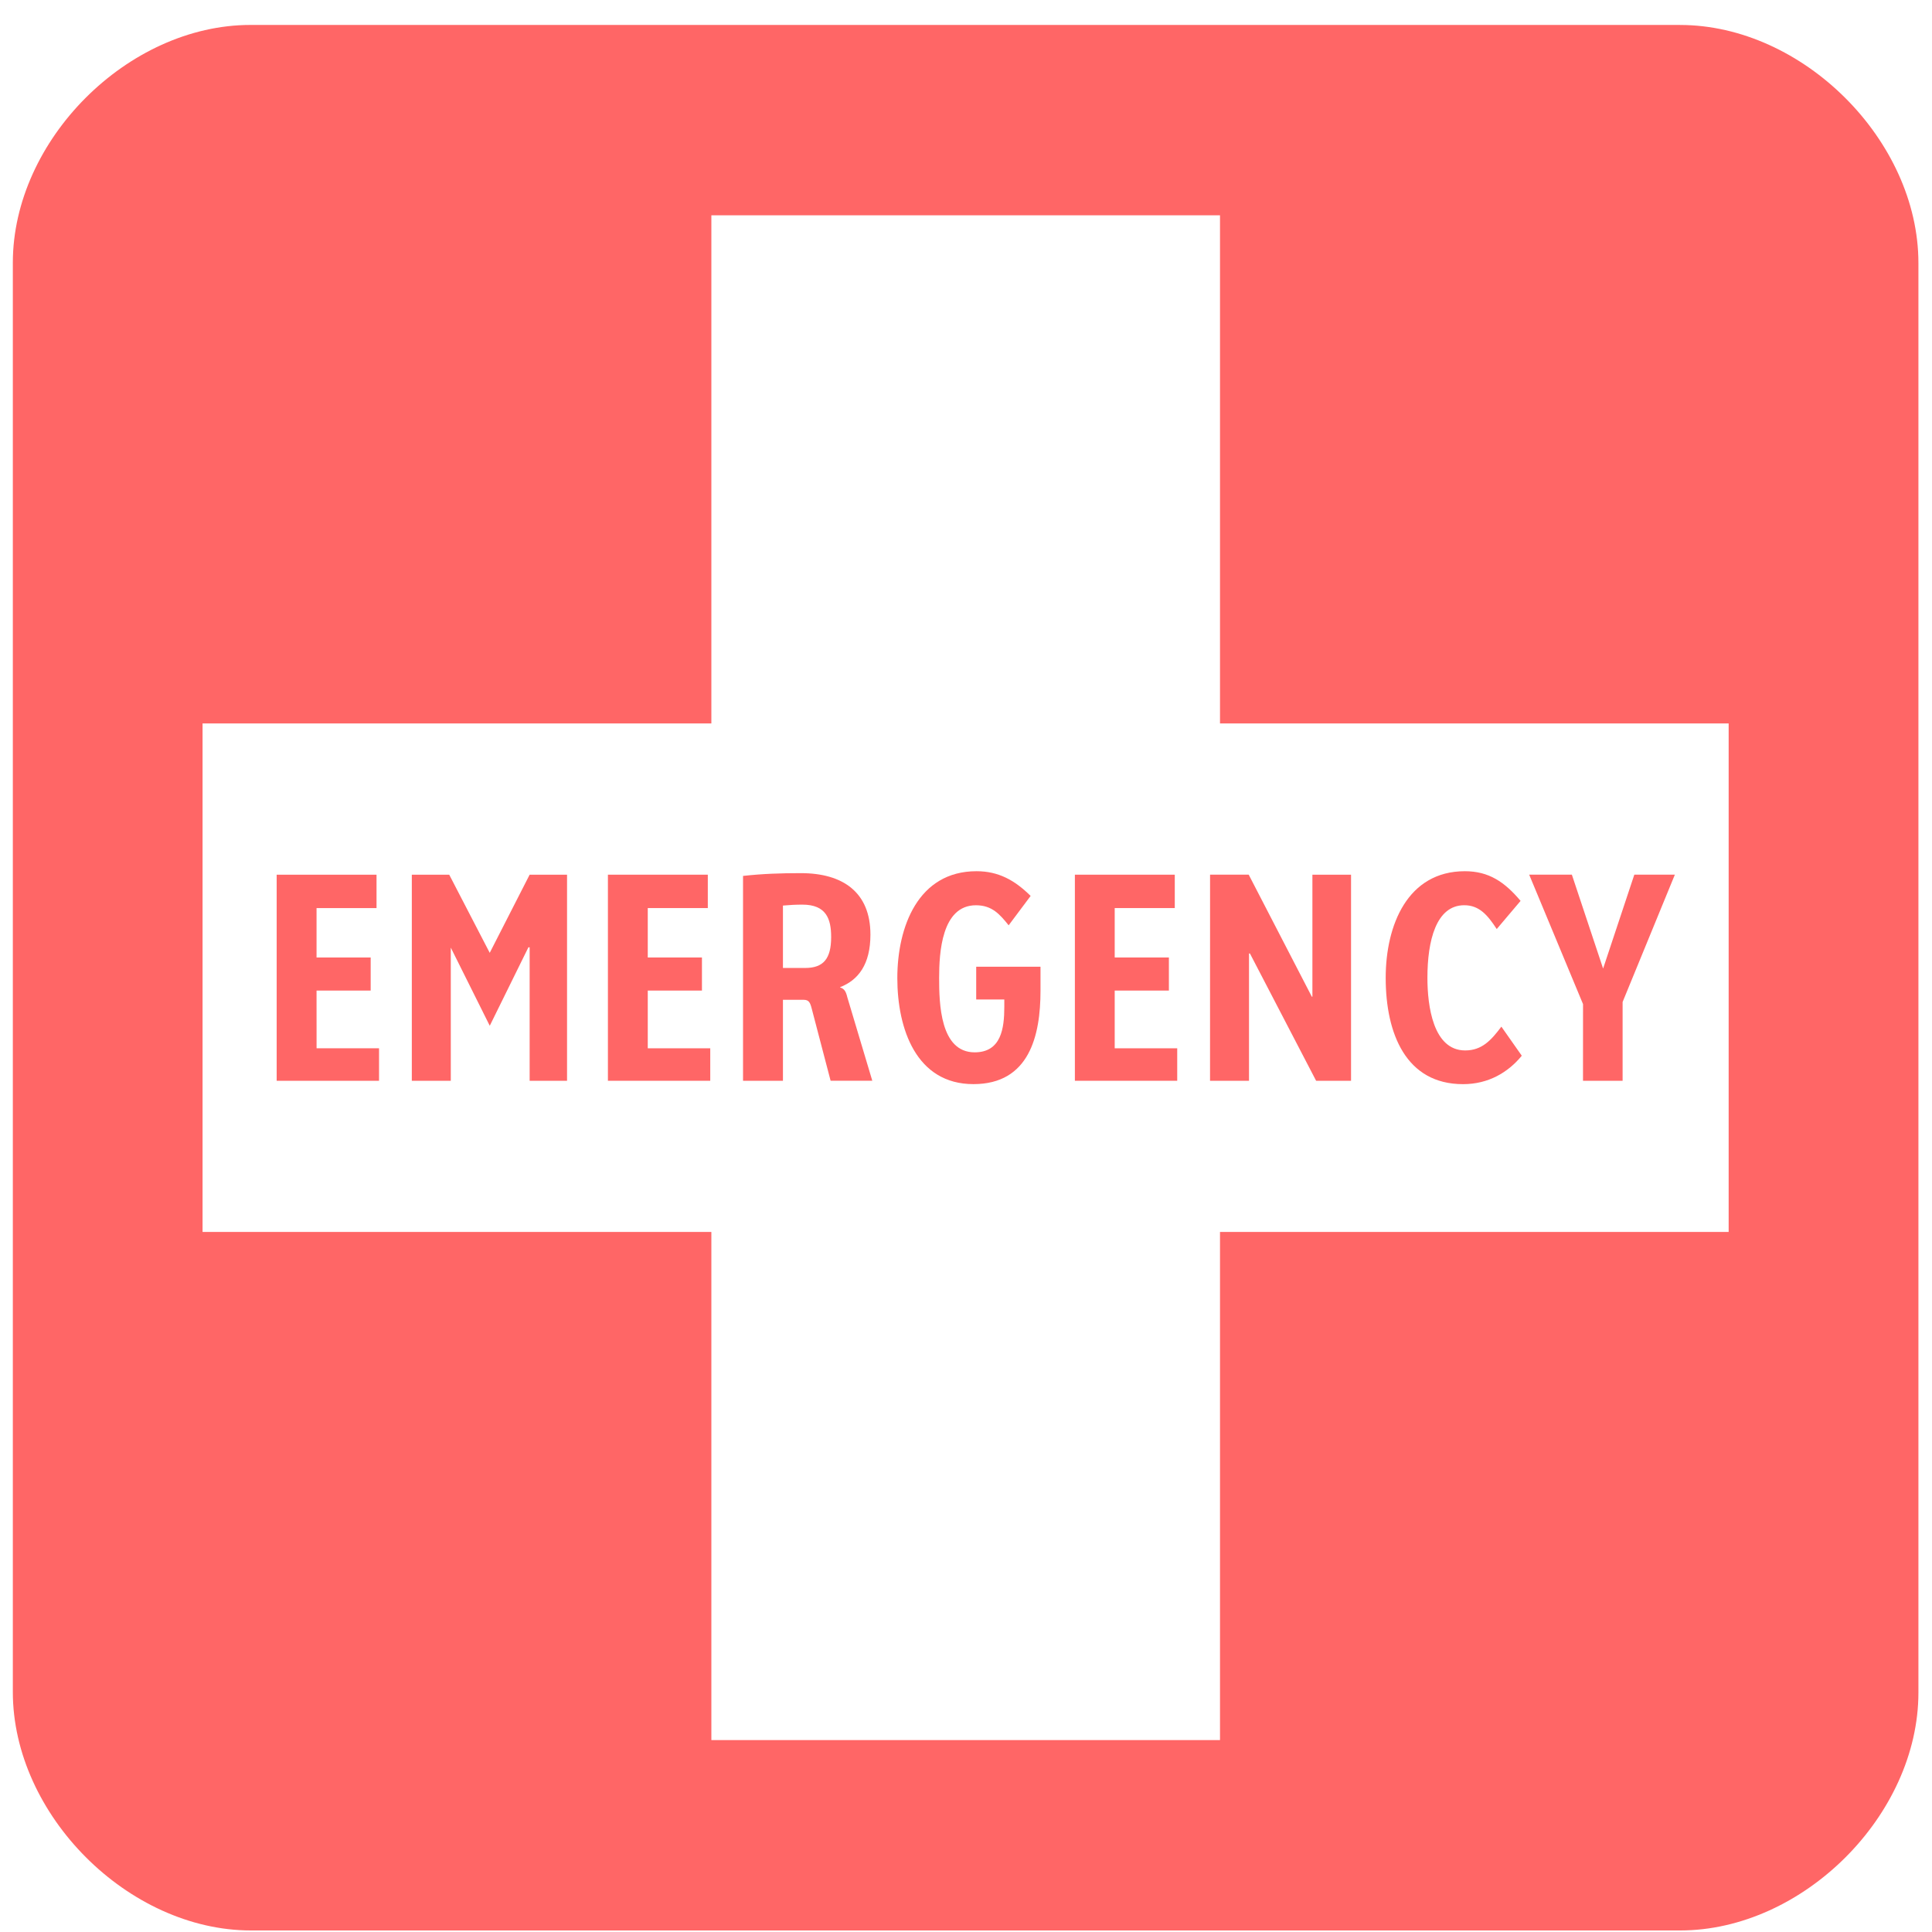
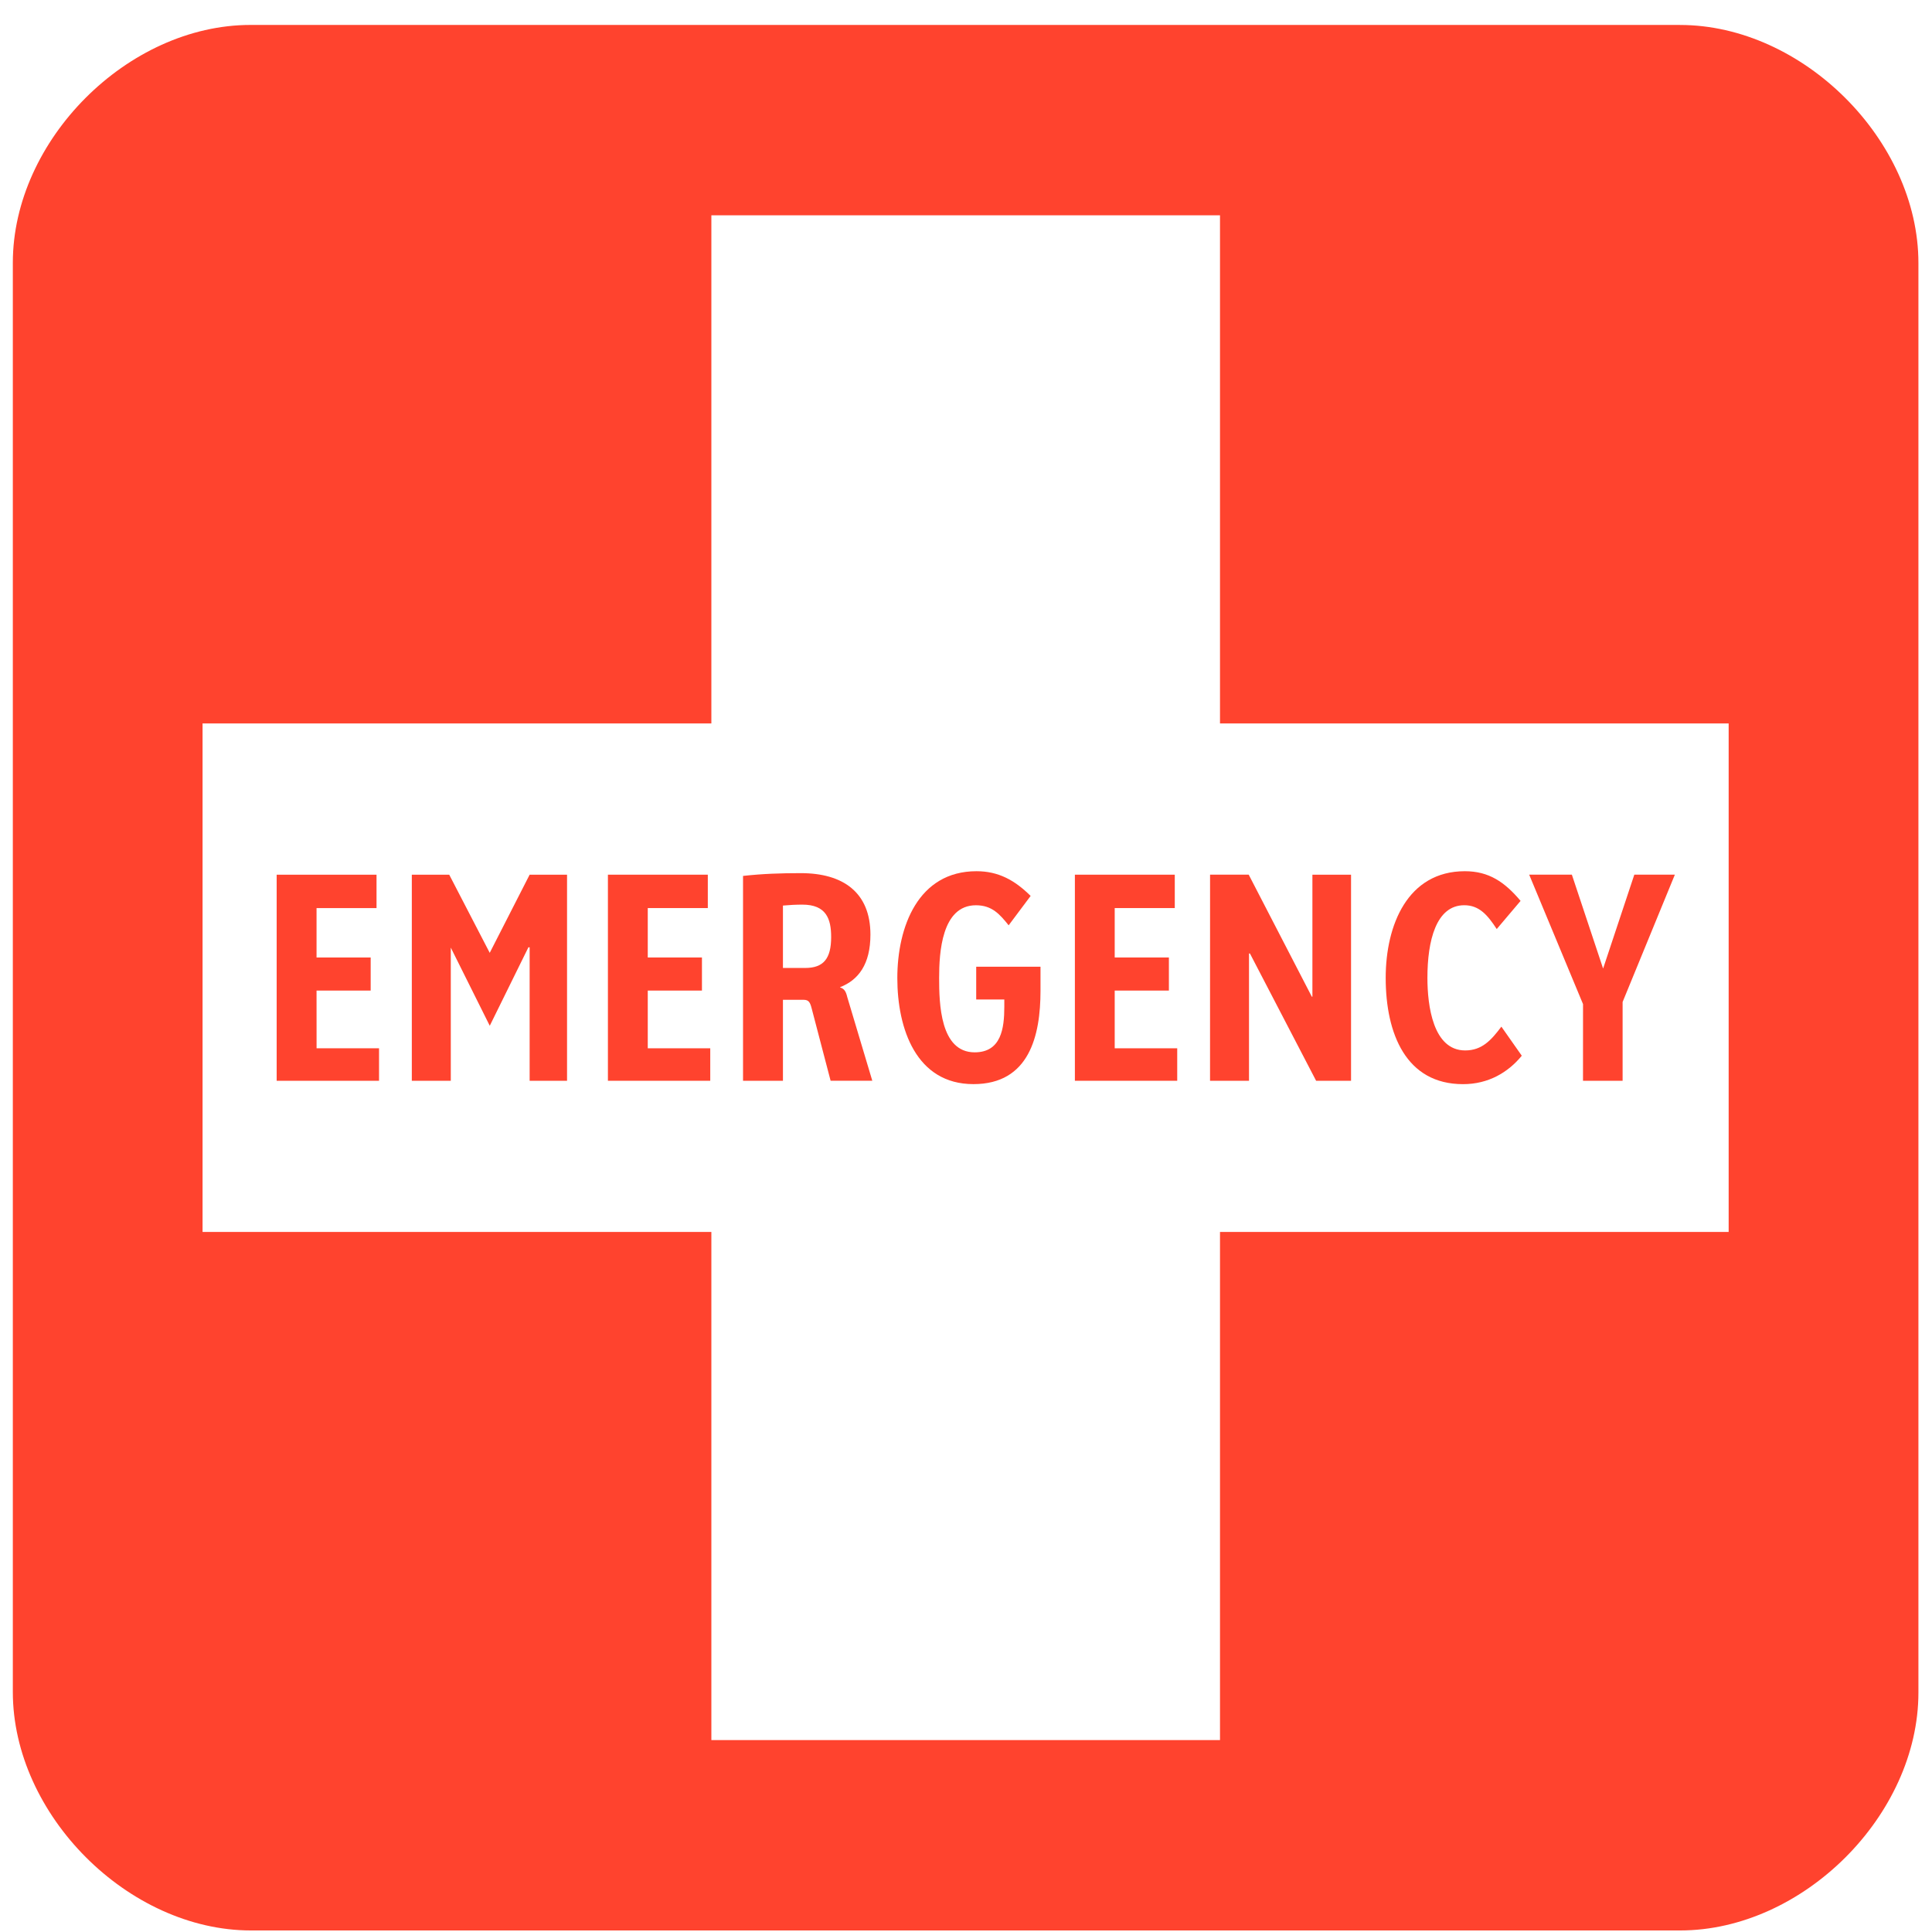
<svg xmlns="http://www.w3.org/2000/svg" id="svg22" version="1.1" preserveAspectRatio="xMidYMid meet" class="iconify iconify--medical-icon" role="img" aria-hidden="true" viewBox="0 0 64 64" height="64px" width="64px">
  <defs id="defs26" />
-   <path style="fill:#ff6666;fill-opacity:1" id="path2" fill="currentColor" d="M27.83 32.711v-.01c.605-.236 1.004-.757 1.004-1.741c0-1.401-.911-2.036-2.304-2.036c-.666 0-1.269.02-1.916.092v6.786h1.322V33.12h.686c.174 0 .215.092.266.286l.627 2.395h1.381l-.83-2.774c-.041-.172-.092-.275-.236-.316zm-1.157-.646h-.737v-2.067c.216-.02.43-.031.644-.031c.79 0 .953.471.953 1.074c0 .717-.255 1.024-.86 1.024z" />
-   <path style="fill:#ff6666;fill-opacity:1" id="path4" fill="currentColor" d="M36.926 32.814h1.795v-1.096h-1.795v-1.637h1.99v-1.106h-3.309v6.827h3.39v-1.076h-2.071z" />
-   <path style="fill:#ff6666;fill-opacity:1" id="path6" fill="currentColor" d="M10.486 32.814h1.793v-1.096h-1.793v-1.637h1.987v-1.106H9.165v6.827h3.391v-1.076h-2.069z" />
-   <path style="fill:#ff6666;fill-opacity:1" id="path8" fill="currentColor" d="M21.458 32.814h1.795v-1.096h-1.795v-1.637h1.989v-1.106h-3.309v6.827h3.39v-1.076h-2.07z" />
-   <path style="fill:#ff6666;fill-opacity:1" id="path10" fill="currentColor" d="M16.223 31.564l-1.342-2.589h-1.239v6.827h1.291v-4.411l1.291 2.589l1.28-2.599h.041v4.421h1.239v-6.827h-1.239z" />
-   <path style="fill:#ff6666;fill-opacity:1" id="path12" fill="currentColor" d="M32.339 33.109h.93v.245c0 .708-.102 1.506-.982 1.506c-1.147 0-1.177-1.627-1.177-2.466c0-.831.083-2.406 1.219-2.406c.532 0 .788.296 1.084.664l.728-.973c-.524-.52-1.066-.819-1.793-.819c-1.935 0-2.623 1.843-2.623 3.541c0 1.68.626 3.512 2.521 3.512c1.852 0 2.222-1.608 2.222-3.092v-.797h-2.13v1.084z" />
-   <path style="fill:#ff6666;fill-opacity:1" id="path14" fill="currentColor" d="M52.439 35.802h1.312v-2.61l1.731-4.218h-1.343l-1.034 3.111l-1.035-3.111h-1.414l1.784 4.289z" />
-   <path style="fill:#ff6666;fill-opacity:1" id="path16" fill="currentColor" d="M40.084 35.802h1.291v-4.216h.031l2.192 4.216h1.157v-6.827h-1.28v4.042h-.019l-2.091-4.043h-1.28z" />
-   <path style="fill:#ff6666;fill-opacity:1" id="path18" fill="currentColor" d="M55.653.826H8.298C4.232.826.425 4.641.425 8.706v47.342c0 4.067 3.822 7.901 7.89 7.901h47.34c4.066 0 7.895-3.814 7.895-7.88V8.712c0-4.065-3.829-7.885-7.897-7.885zm1.611 39.984h-16.85v16.833H23.565V40.81H6.71V23.965h16.855V7.132h16.849v16.833h16.85V40.81z" />
-   <path style="fill:#ff6666;fill-opacity:1" id="path20" fill="currentColor" d="M48.464 35.914c.839.001 1.495-.389 1.947-.942l-.676-.963c-.338.45-.643.788-1.199.788c-1.065 0-1.251-1.483-1.251-2.404c0-1.229.287-2.406 1.221-2.406c.503 0 .78.337 1.075.789l.79-.933c-.525-.623-1.047-.983-1.845-.983c-1.895 0-2.623 1.781-2.623 3.533c0 1.853.676 3.521 2.561 3.521z" />
+   <path style="fill:#ff432e;fill-opacity:1" id="path2" fill="currentColor" d="M27.83 32.711v-.01c.605-.236 1.004-.757 1.004-1.741c0-1.401-.911-2.036-2.304-2.036c-.666 0-1.269.02-1.916.092v6.786h1.322V33.12h.686c.174 0 .215.092.266.286l.627 2.395h1.381l-.83-2.774c-.041-.172-.092-.275-.236-.316zm-1.157-.646h-.737v-2.067c.216-.02.43-.031.644-.031c.79 0 .953.471.953 1.074c0 .717-.255 1.024-.86 1.024z" />
+   <path style="fill:#ff432e;fill-opacity:1" id="path4" fill="currentColor" d="M36.926 32.814h1.795v-1.096h-1.795v-1.637h1.99v-1.106h-3.309v6.827h3.39v-1.076h-2.071z" />
+   <path style="fill:#ff432e;fill-opacity:1" id="path6" fill="currentColor" d="M10.486 32.814h1.793v-1.096h-1.793v-1.637h1.987v-1.106H9.165v6.827h3.391v-1.076h-2.069z" />
+   <path style="fill:#ff432e;fill-opacity:1" id="path8" fill="currentColor" d="M21.458 32.814h1.795v-1.096h-1.795v-1.637h1.989v-1.106h-3.309v6.827h3.39v-1.076h-2.07z" />
+   <path style="fill:#ff432e;fill-opacity:1" id="path10" fill="currentColor" d="M16.223 31.564l-1.342-2.589h-1.239v6.827h1.291v-4.411l1.291 2.589l1.28-2.599h.041v4.421h1.239v-6.827h-1.239z" />
+   <path style="fill:#ff432e;fill-opacity:1" id="path12" fill="currentColor" d="M32.339 33.109h.93v.245c0 .708-.102 1.506-.982 1.506c-1.147 0-1.177-1.627-1.177-2.466c0-.831.083-2.406 1.219-2.406c.532 0 .788.296 1.084.664l.728-.973c-.524-.52-1.066-.819-1.793-.819c-1.935 0-2.623 1.843-2.623 3.541c0 1.68.626 3.512 2.521 3.512c1.852 0 2.222-1.608 2.222-3.092v-.797h-2.13v1.084z" />
+   <path style="fill:#ff432e;fill-opacity:1" id="path14" fill="currentColor" d="M52.439 35.802h1.312v-2.61l1.731-4.218h-1.343l-1.034 3.111l-1.035-3.111h-1.414l1.784 4.289z" />
+   <path style="fill:#ff432e;fill-opacity:1" id="path16" fill="currentColor" d="M40.084 35.802h1.291v-4.216h.031l2.192 4.216h1.157v-6.827h-1.28v4.042h-.019l-2.091-4.043h-1.28z" />
+   <path style="fill:#ff432e;fill-opacity:1" id="path18" fill="currentColor" d="M55.653.826H8.298C4.232.826.425 4.641.425 8.706v47.342c0 4.067 3.822 7.901 7.89 7.901h47.34c4.066 0 7.895-3.814 7.895-7.88V8.712c0-4.065-3.829-7.885-7.897-7.885zm1.611 39.984h-16.85v16.833H23.565V40.81H6.71V23.965h16.855V7.132h16.849v16.833h16.85V40.81z" />
+   <path style="fill:#ff432e;fill-opacity:1" id="path20" fill="currentColor" d="M48.464 35.914c.839.001 1.495-.389 1.947-.942l-.676-.963c-.338.45-.643.788-1.199.788c-1.065 0-1.251-1.483-1.251-2.404c0-1.229.287-2.406 1.221-2.406c.503 0 .78.337 1.075.789l.79-.933c-.525-.623-1.047-.983-1.845-.983c-1.895 0-2.623 1.781-2.623 3.533c0 1.853.676 3.521 2.561 3.521z" />
</svg>
